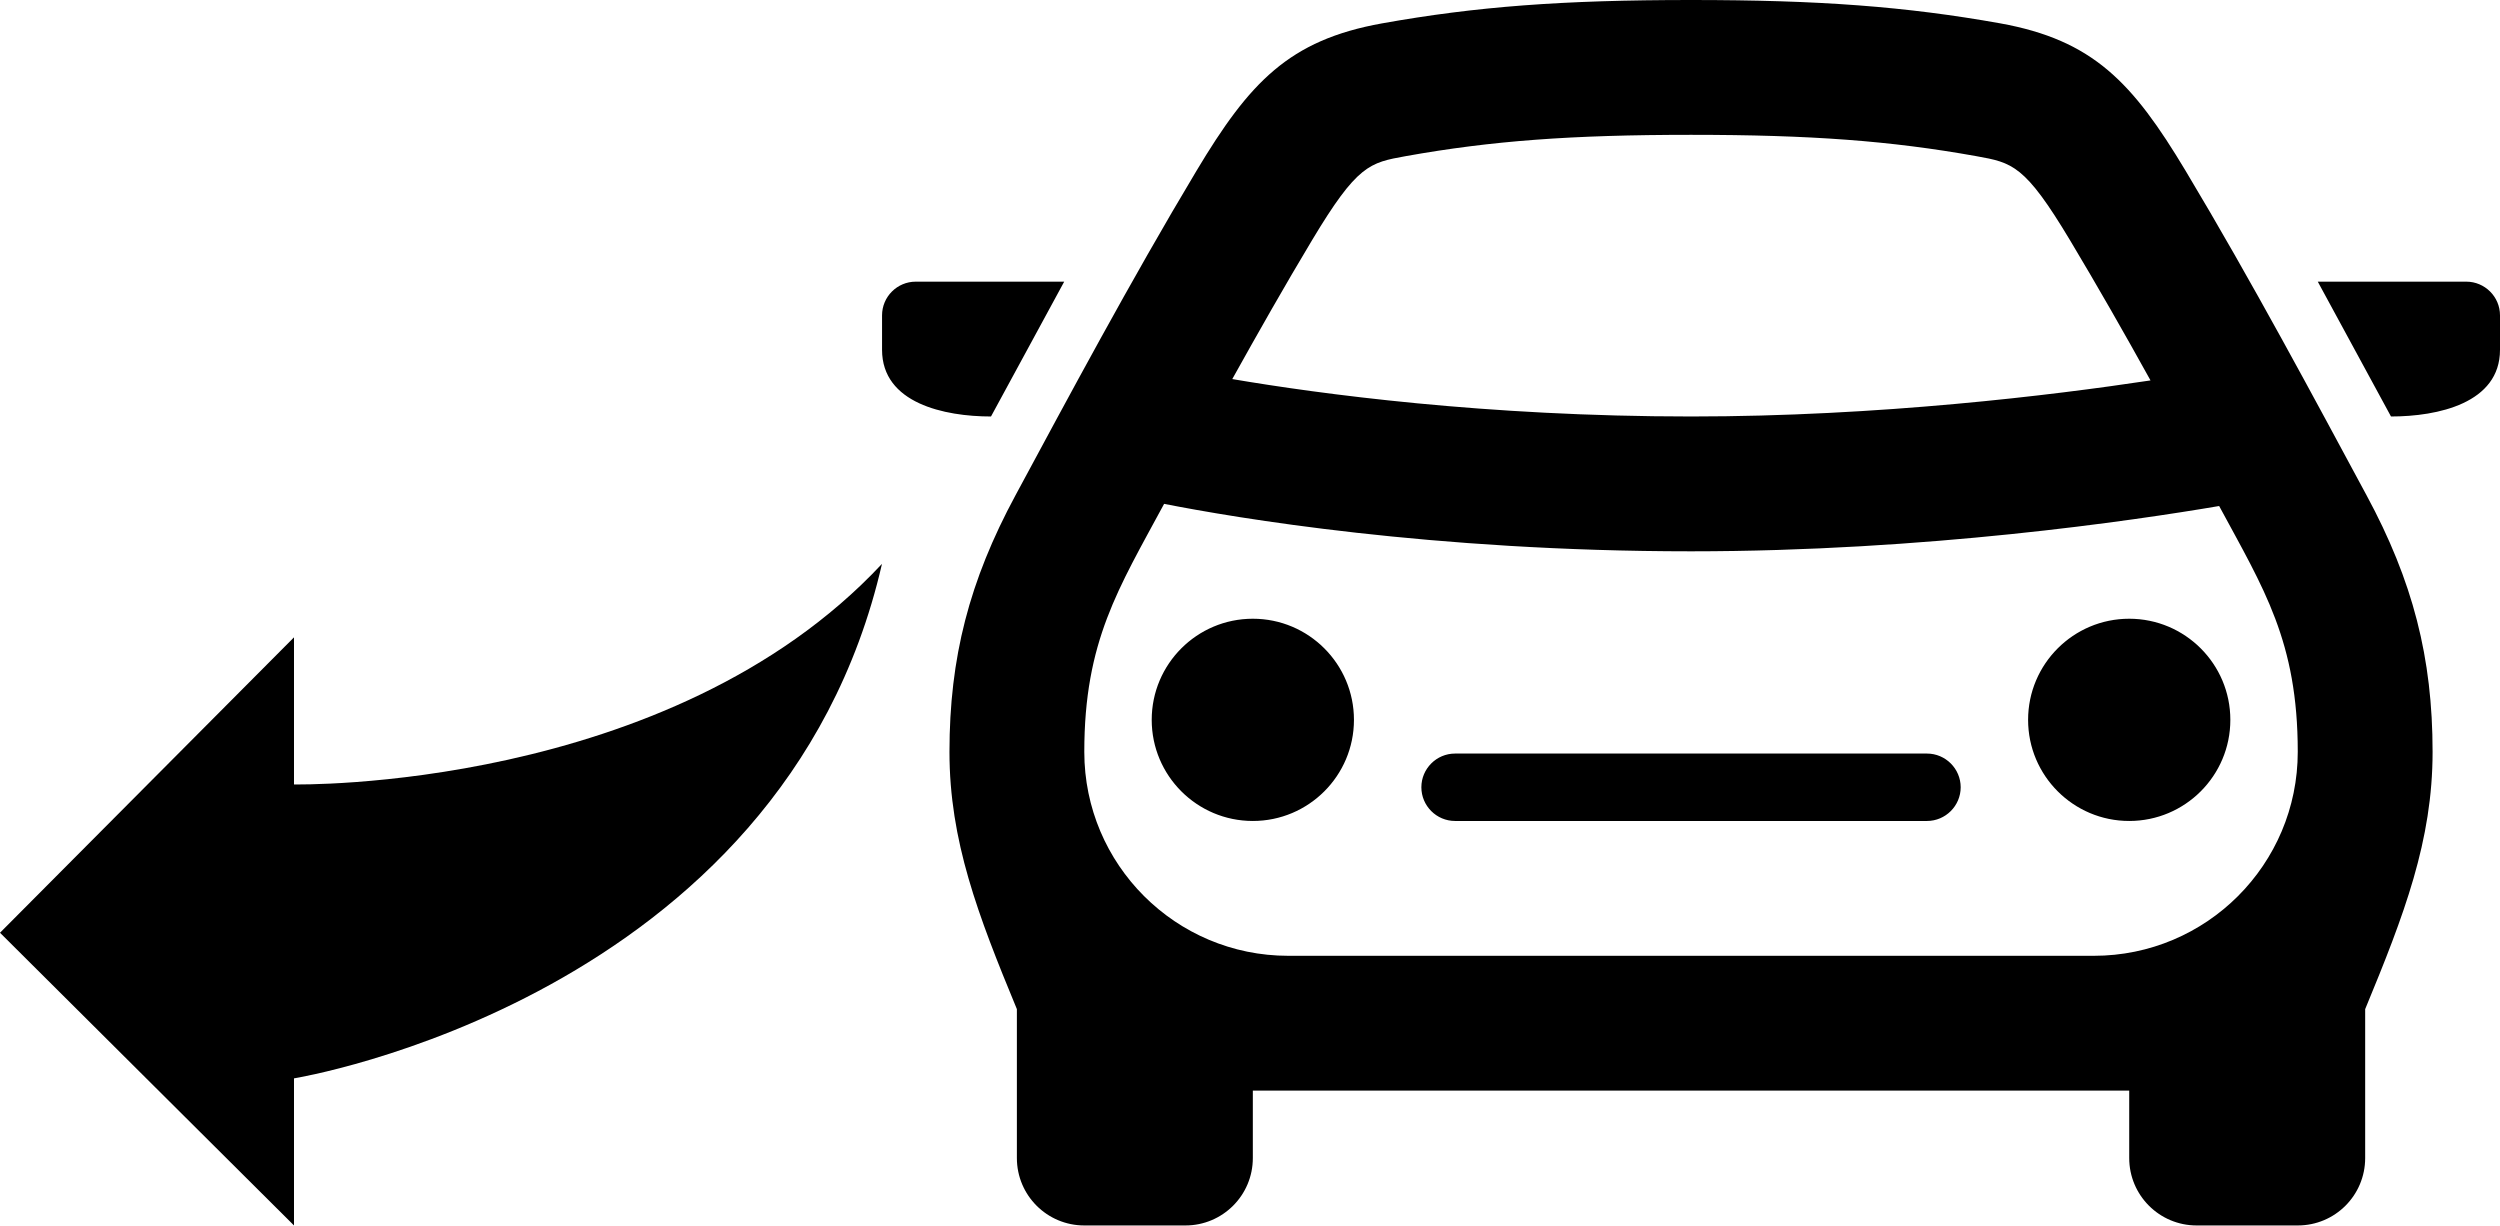
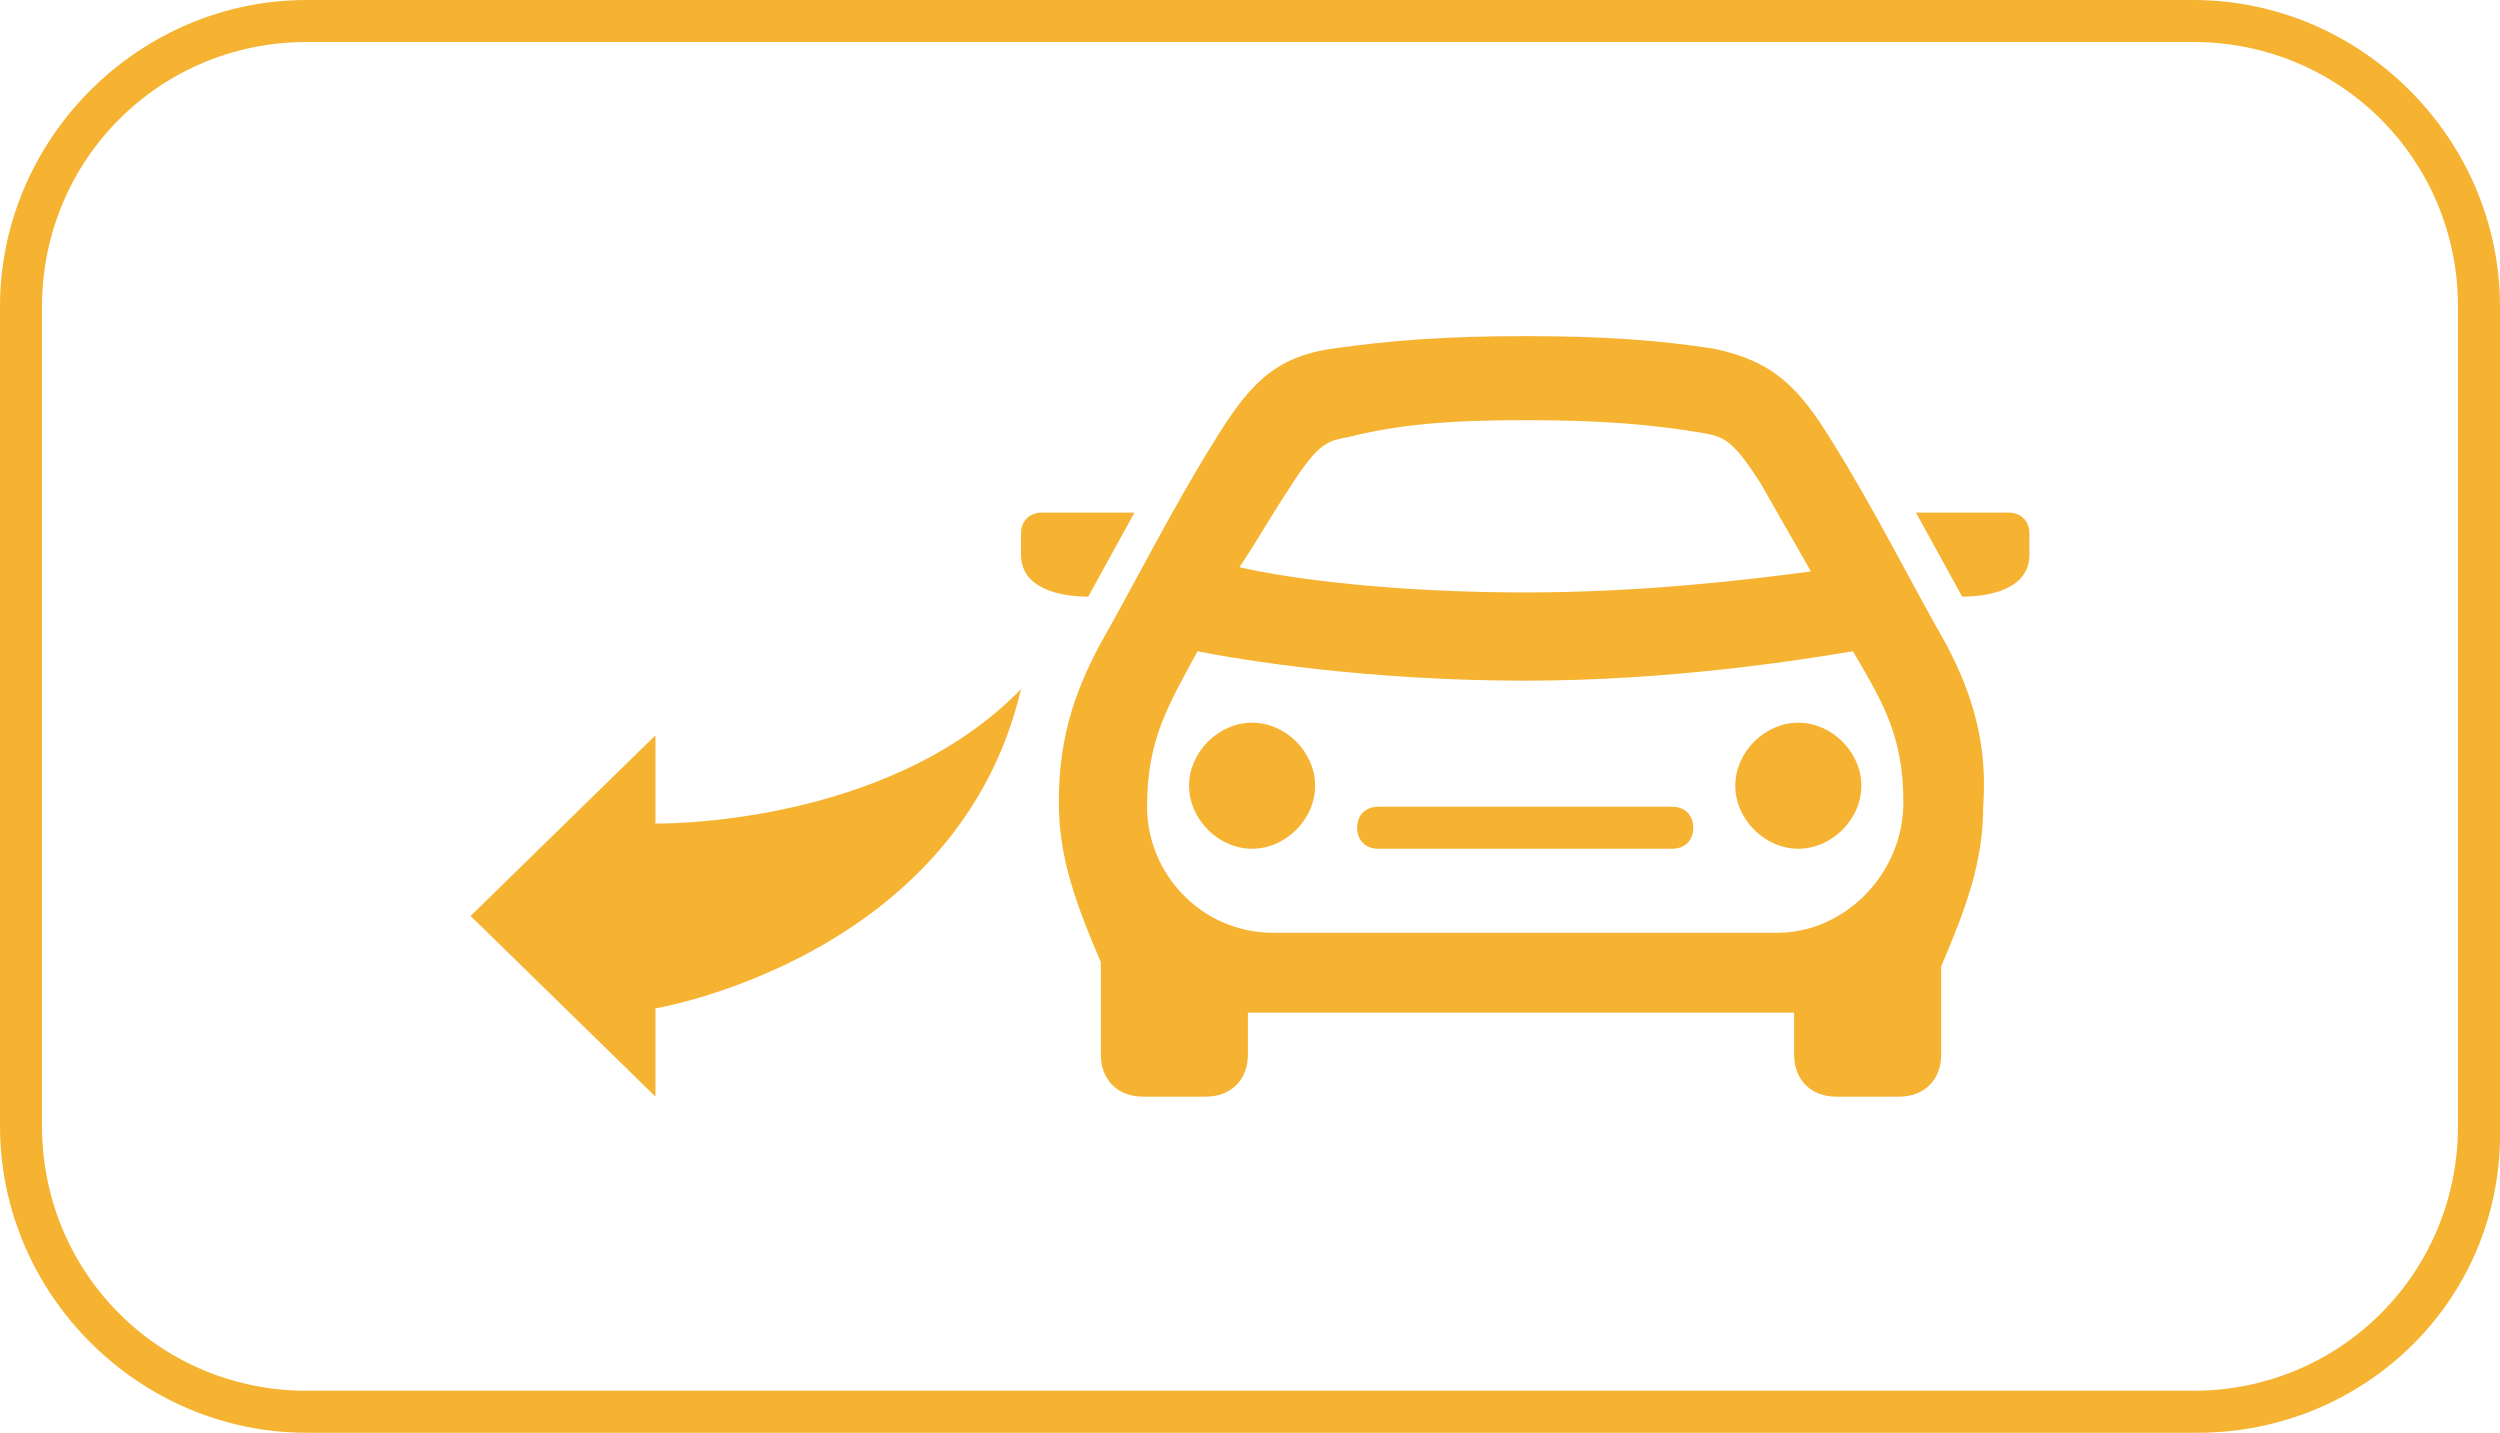
- <svg xmlns="http://www.w3.org/2000/svg" version="1.1" id="圖層_1" x="0px" y="0px" width="37.084px" height="18.179px" viewBox="-13.084 2.822 37.084 18.179" enable-background="new -13.084 2.822 37.084 18.179" xml:space="preserve">
-   <path d="M7,13.5C7,12.672,6.328,12,5.5,12S4,12.672,4,13.5S4.672,15,5.5,15S7,14.328,7,13.5z M16,14.5c0-0.275-0.225-0.5-0.5-0.5h-7  C8.224,14,8,14.225,8,14.5C8,14.775,8.224,15,8.5,15h7C15.775,15,16,14.775,16,14.5z M20,13.5c0-0.828-0.672-1.5-1.5-1.5  c-0.828,0-1.5,0.672-1.5,1.5s0.672,1.5,1.5,1.5C19.329,15,20,14.328,20,13.5z M2.702,7H0.5C0.224,7,0,7.224,0,7.5v0.511  C0,8.804,0.926,9,1.616,9L2.702,7z M22.02,10.168c-0.762-1.413-1.699-3.17-2.684-4.813c-0.787-1.312-1.371-1.938-2.751-2.187  C15.189,2.919,13.904,2.822,12,2.822S8.81,2.919,7.415,3.169C6.034,3.417,5.45,4.044,4.664,5.356  C3.683,6.993,2.751,8.738,1.98,10.168C1.293,11.441,1,12.58,1,13.975c0,1.317,0.42,2.414,1,3.816V20c0,0.553,0.448,1,1,1h1.5  c0.552,0,1-0.447,1-1v-1h13v1c0,0.553,0.448,1,1,1H21c0.553,0,1-0.447,1-1v-2.209c0.58-1.402,1-2.499,1-3.816  C23,12.58,22.708,11.441,22.02,10.168z M6.379,6.384c0.67-1.117,0.852-1.149,1.39-1.246C9.037,4.911,10.224,4.822,12,4.822  c1.775,0,2.963,0.089,4.23,0.316c0.539,0.097,0.721,0.129,1.391,1.246c0.408,0.681,0.811,1.388,1.195,2.081  C17.359,8.685,14.796,9,12,9C8.952,9,6.483,8.664,5.195,8.445C5.577,7.759,5.974,7.059,6.379,6.384z M17.975,17H6.026  C4.355,17,3,15.646,3,13.975c0-1.642,0.506-2.421,1.184-3.679C5.225,10.501,8.151,11,12,11c3.48,0,6.561-0.455,7.834-0.672  c0.664,1.23,1.166,2.01,1.166,3.646C21,15.646,19.645,17,17.975,17z M23.5,7C23.775,7,24,7.224,24,7.5v0.511  C24,8.804,23.075,9,22.383,9l-1.086-2H23.5z" />
-   <path d="M-8.723,14.458v-2.182l-4.361,4.382L-8.723,21v-2.182c0,0,7.238-1.169,8.722-7.632C-3.16,14.57-8.723,14.458-8.723,14.458z" />
+ <svg xmlns="http://www.w3.org/2000/svg" version="1.1" id="圖層_1" x="0px" y="0px" viewBox="0 0 59.5 34.1" style="enable-background:new 0 0 59.5 34.1;" xml:space="preserve">
+   <style type="text/css">
+ 	.st0{fill:#F5B331;}
+ </style>
+   <g>
+     <g>
+       <path class="st0" d="M31.3,18.7c0-0.8-0.7-1.5-1.5-1.5s-1.5,0.7-1.5,1.5s0.7,1.5,1.5,1.5S31.3,19.5,31.3,18.7z M40.3,19.7    c0-0.3-0.2-0.5-0.5-0.5h-7c-0.3,0-0.5,0.2-0.5,0.5s0.2,0.5,0.5,0.5h7C40.1,20.2,40.3,20,40.3,19.7z M44.3,18.7    c0-0.8-0.7-1.5-1.5-1.5s-1.5,0.7-1.5,1.5s0.7,1.5,1.5,1.5S44.3,19.5,44.3,18.7z M27,12.2h-2.2c-0.3,0-0.5,0.2-0.5,0.5v0.5    c0,0.8,0.9,1,1.6,1L27,12.2z M46.3,15.3c-0.8-1.4-1.7-3.2-2.7-4.8c-0.8-1.3-1.4-1.9-2.8-2.2C39.5,8.1,38.2,8,36.3,8    s-3.2,0.1-4.6,0.3c-1.4,0.2-2,0.9-2.8,2.2c-1,1.6-1.9,3.4-2.7,4.8c-0.7,1.3-1,2.4-1,3.8c0,1.3,0.4,2.4,1,3.8v2.2c0,0.6,0.4,1,1,1    h1.5c0.6,0,1-0.4,1-1v-1h13v1c0,0.6,0.4,1,1,1h1.5c0.6,0,1-0.4,1-1V23c0.6-1.4,1-2.5,1-3.8C47.3,17.8,47,16.6,46.3,15.3z     M30.7,11.6c0.7-1.1,0.9-1.1,1.4-1.2c1.2-0.3,2.4-0.4,4.2-0.4s3,0.1,4.2,0.3c0.5,0.1,0.7,0.1,1.4,1.2c0.4,0.7,0.8,1.4,1.2,2.1    c-1.5,0.2-4,0.5-6.8,0.5c-3,0-5.5-0.3-6.8-0.6C29.9,12.9,30.3,12.2,30.7,11.6z M42.3,22.2h-12c-1.7,0-3-1.4-3-3    c0-1.6,0.5-2.4,1.2-3.7c1,0.2,4,0.7,7.8,0.7c3.5,0,6.6-0.5,7.8-0.7c0.7,1.2,1.2,2,1.2,3.6C45.3,20.8,43.9,22.2,42.3,22.2z     M47.8,12.2c0.3,0,0.5,0.2,0.5,0.5v0.5c0,0.8-0.9,1-1.6,1l-1.1-2H47.8z" />
+       <path class="st0" d="M15.6,19.6v-2.1l-4.4,4.3l4.4,4.3V24c0,0,7.2-1.2,8.7-7.6C21.1,19.7,15.6,19.6,15.6,19.6z" />
+     </g>
+   </g>
+   <g>
+     <g>
+       <path class="st0" d="M52.3,34.1h-45c-4,0-7.3-3.3-7.3-7.3V7.3C0,3.3,3.3,0,7.3,0h44.9c4,0,7.3,3.3,7.3,7.3v19.5    C59.6,30.9,56.3,34.1,52.3,34.1z M7.3,1C3.8,1,1,3.8,1,7.3v19.5c0,3.5,2.8,6.3,6.3,6.3h44.9c3.5,0,6.3-2.8,6.3-6.3V7.3    c0-3.5-2.8-6.3-6.3-6.3H7.3z" />
+     </g>
+   </g>
</svg>
